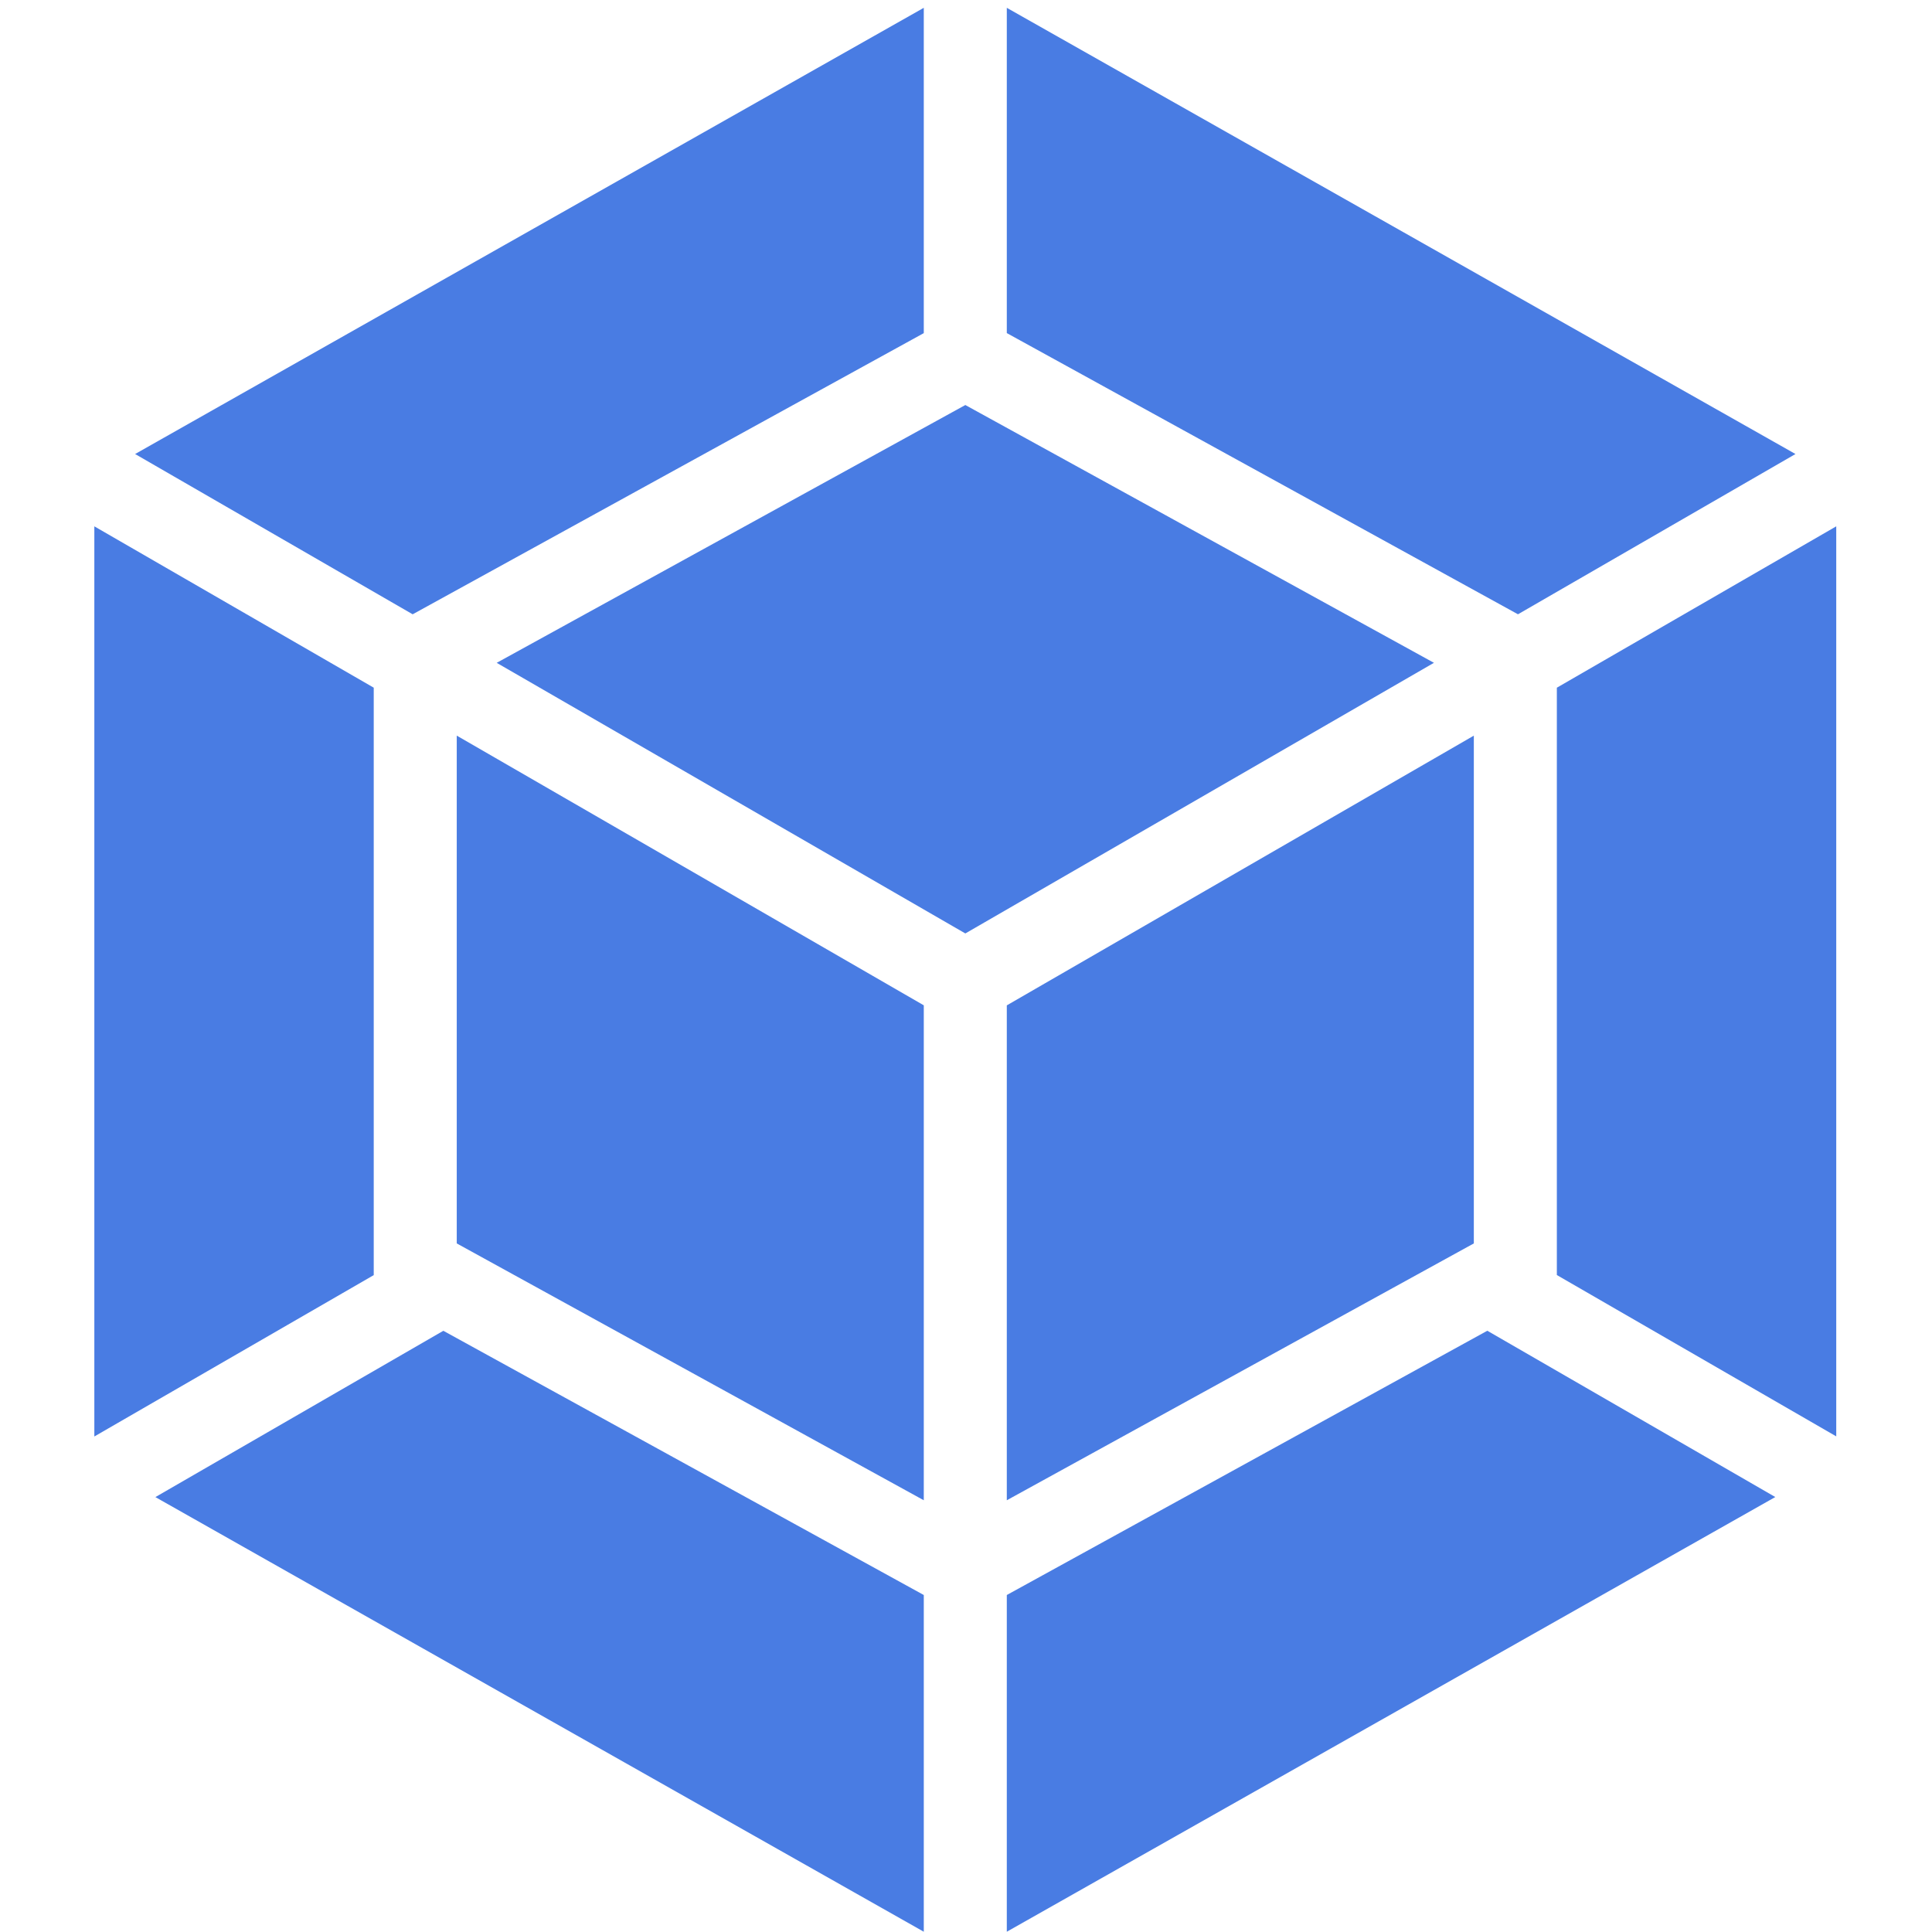
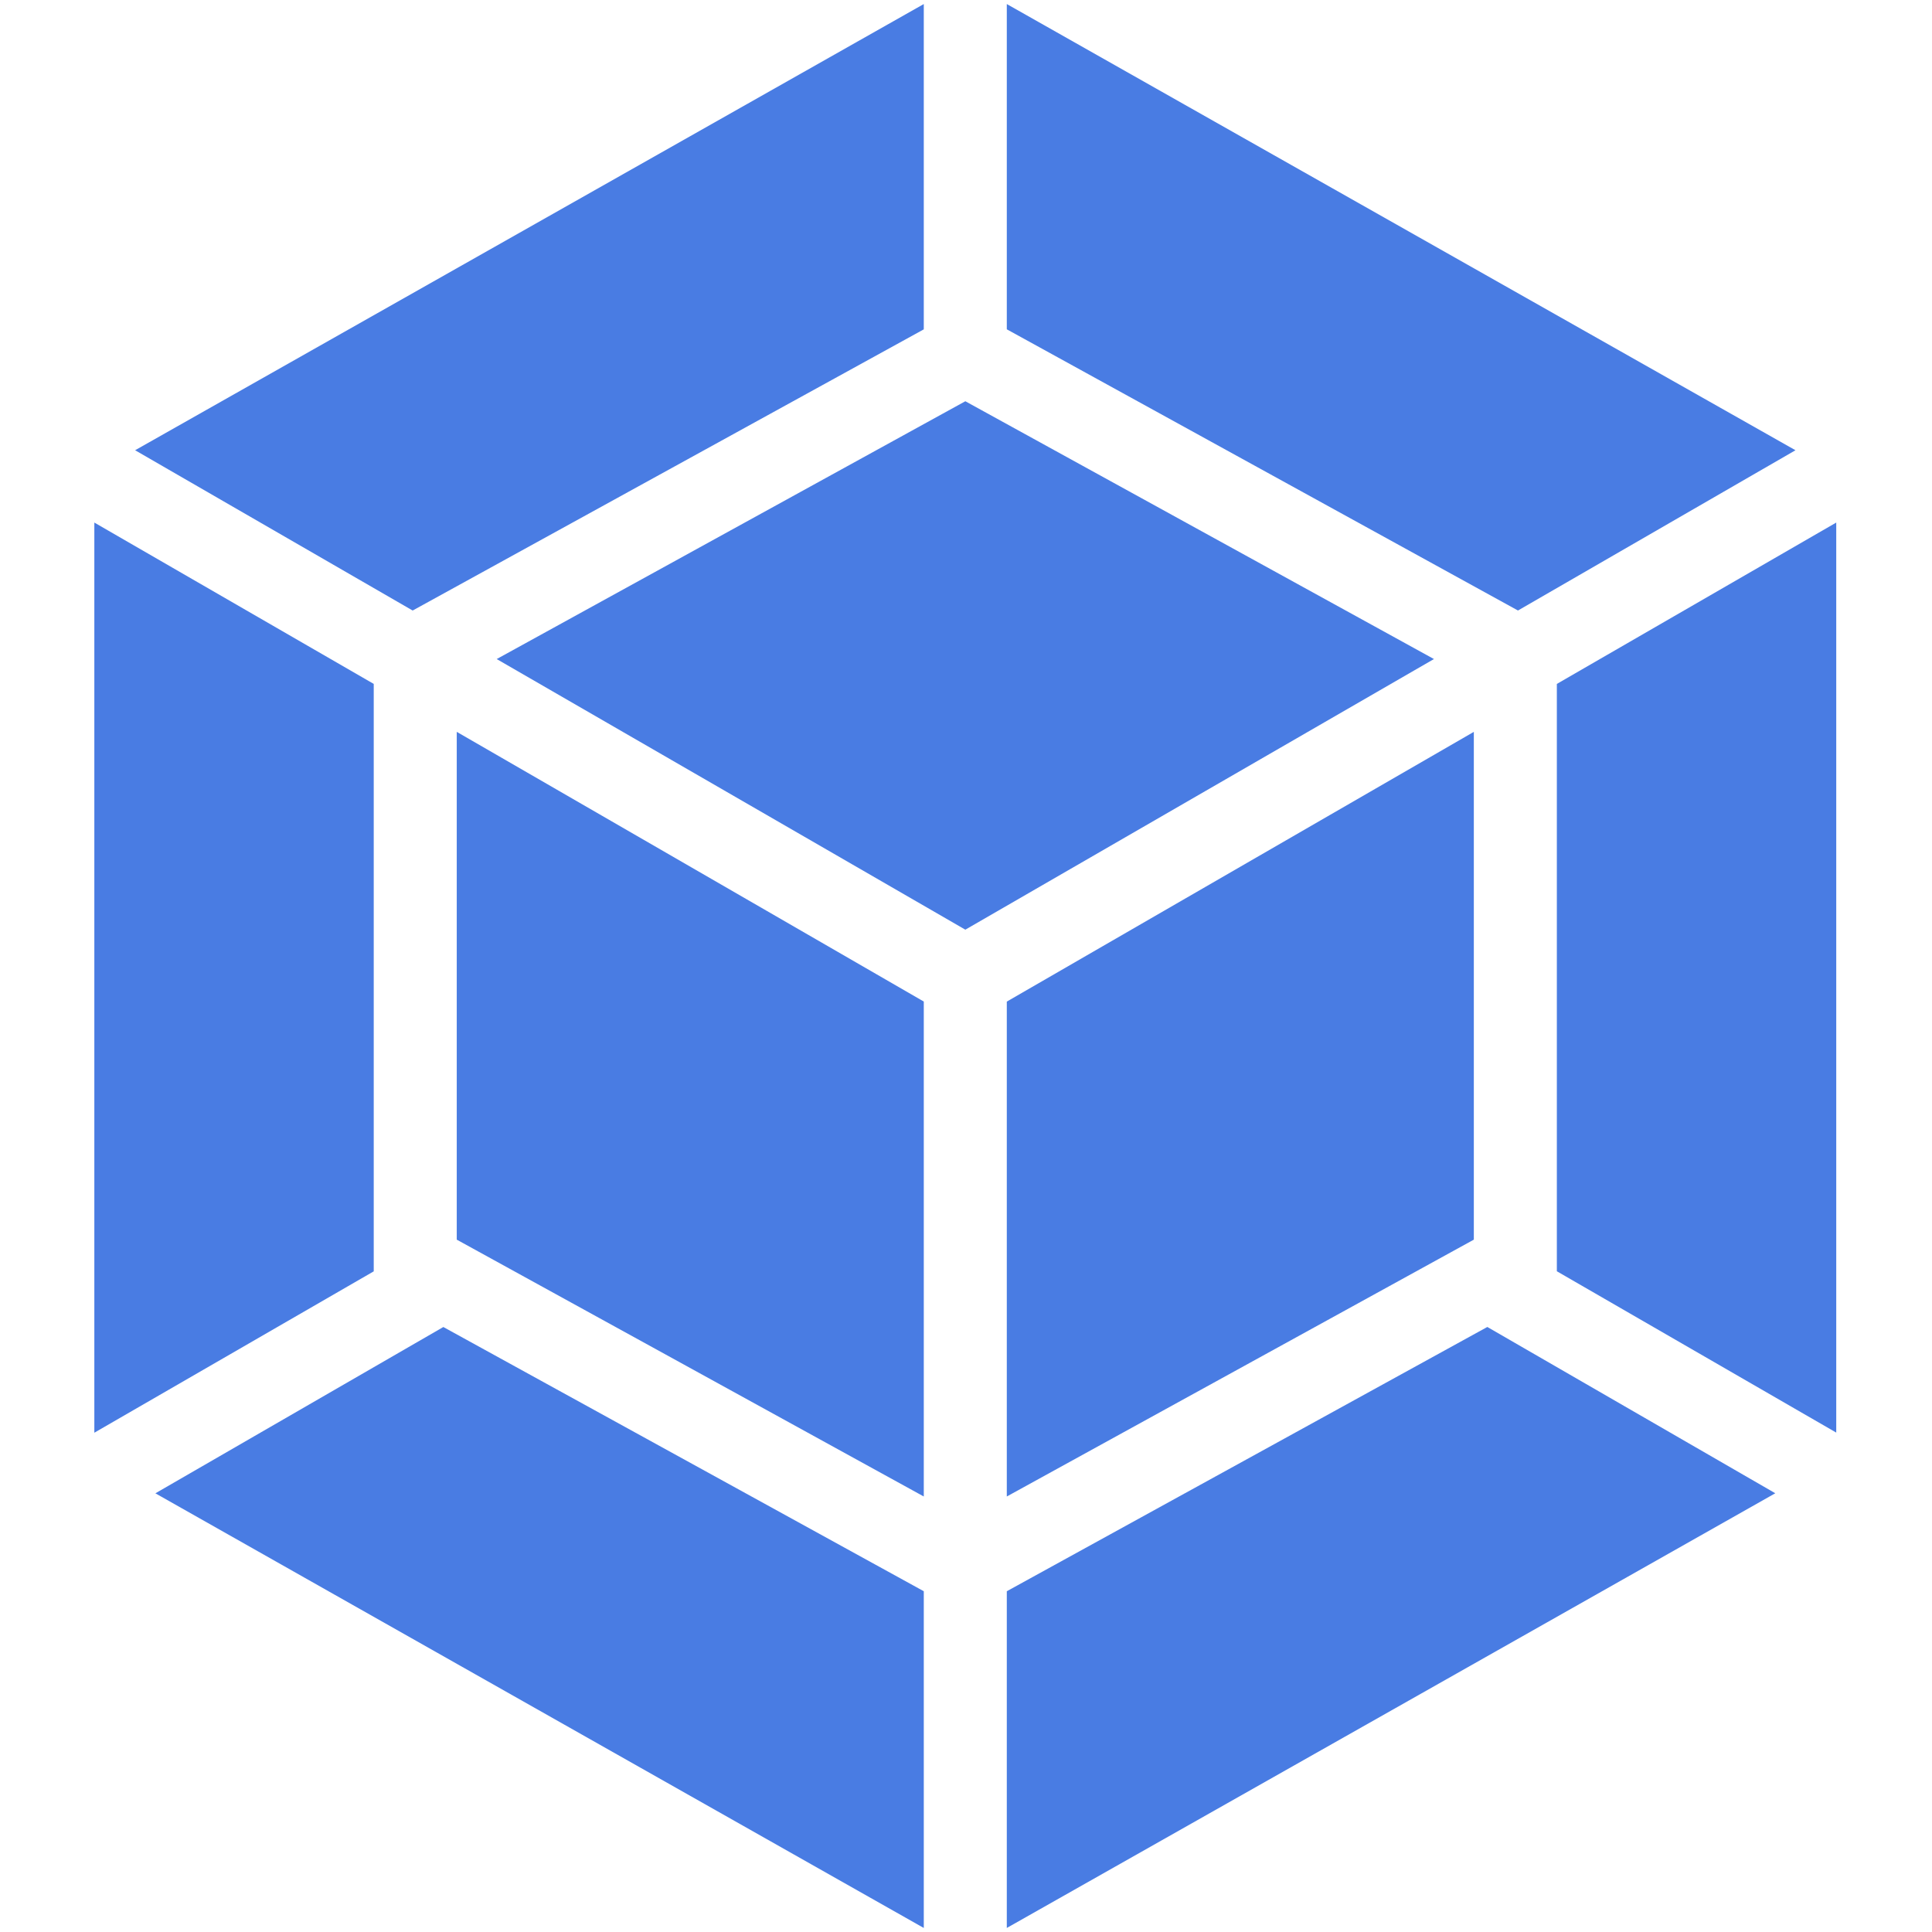
- <svg xmlns="http://www.w3.org/2000/svg" width="16px" height="16px" viewBox="0 -1 462 512">
+ <svg xmlns="http://www.w3.org/2000/svg" width="16px" height="16px" viewBox="0 0 462 512">
  <path fill="#497CE3" d="M355.011,174.652l-124.187,71.722L106.63,174.656l124.194-68.321L355.011,174.652z M241.812,265.434v131.152l123.768-68.067V193.953L241.812,265.434z M16.18,395.744l203.633,115.186v-89.236L92.49,351.672L16.18,395.744z M219.812,396.586v-131.167l-123.768-71.472v134.572L219.812,396.586z M241.812,1.071v86.199l135.466,74.522l73.541-42.472L241.812,1.071z M369.156,351.661l-127.344,70.033v89.236l203.658-115.2L369.156,351.661z M387.58,181.248v155.648l74.044,42.758V138.485L387.58,181.248z M84.362,161.796l135.45-74.513V1.071L10.805,119.319L84.362,161.796z M74.044,336.92v-155.677L0,138.485v241.198L74.044,336.92z" />
</svg>
